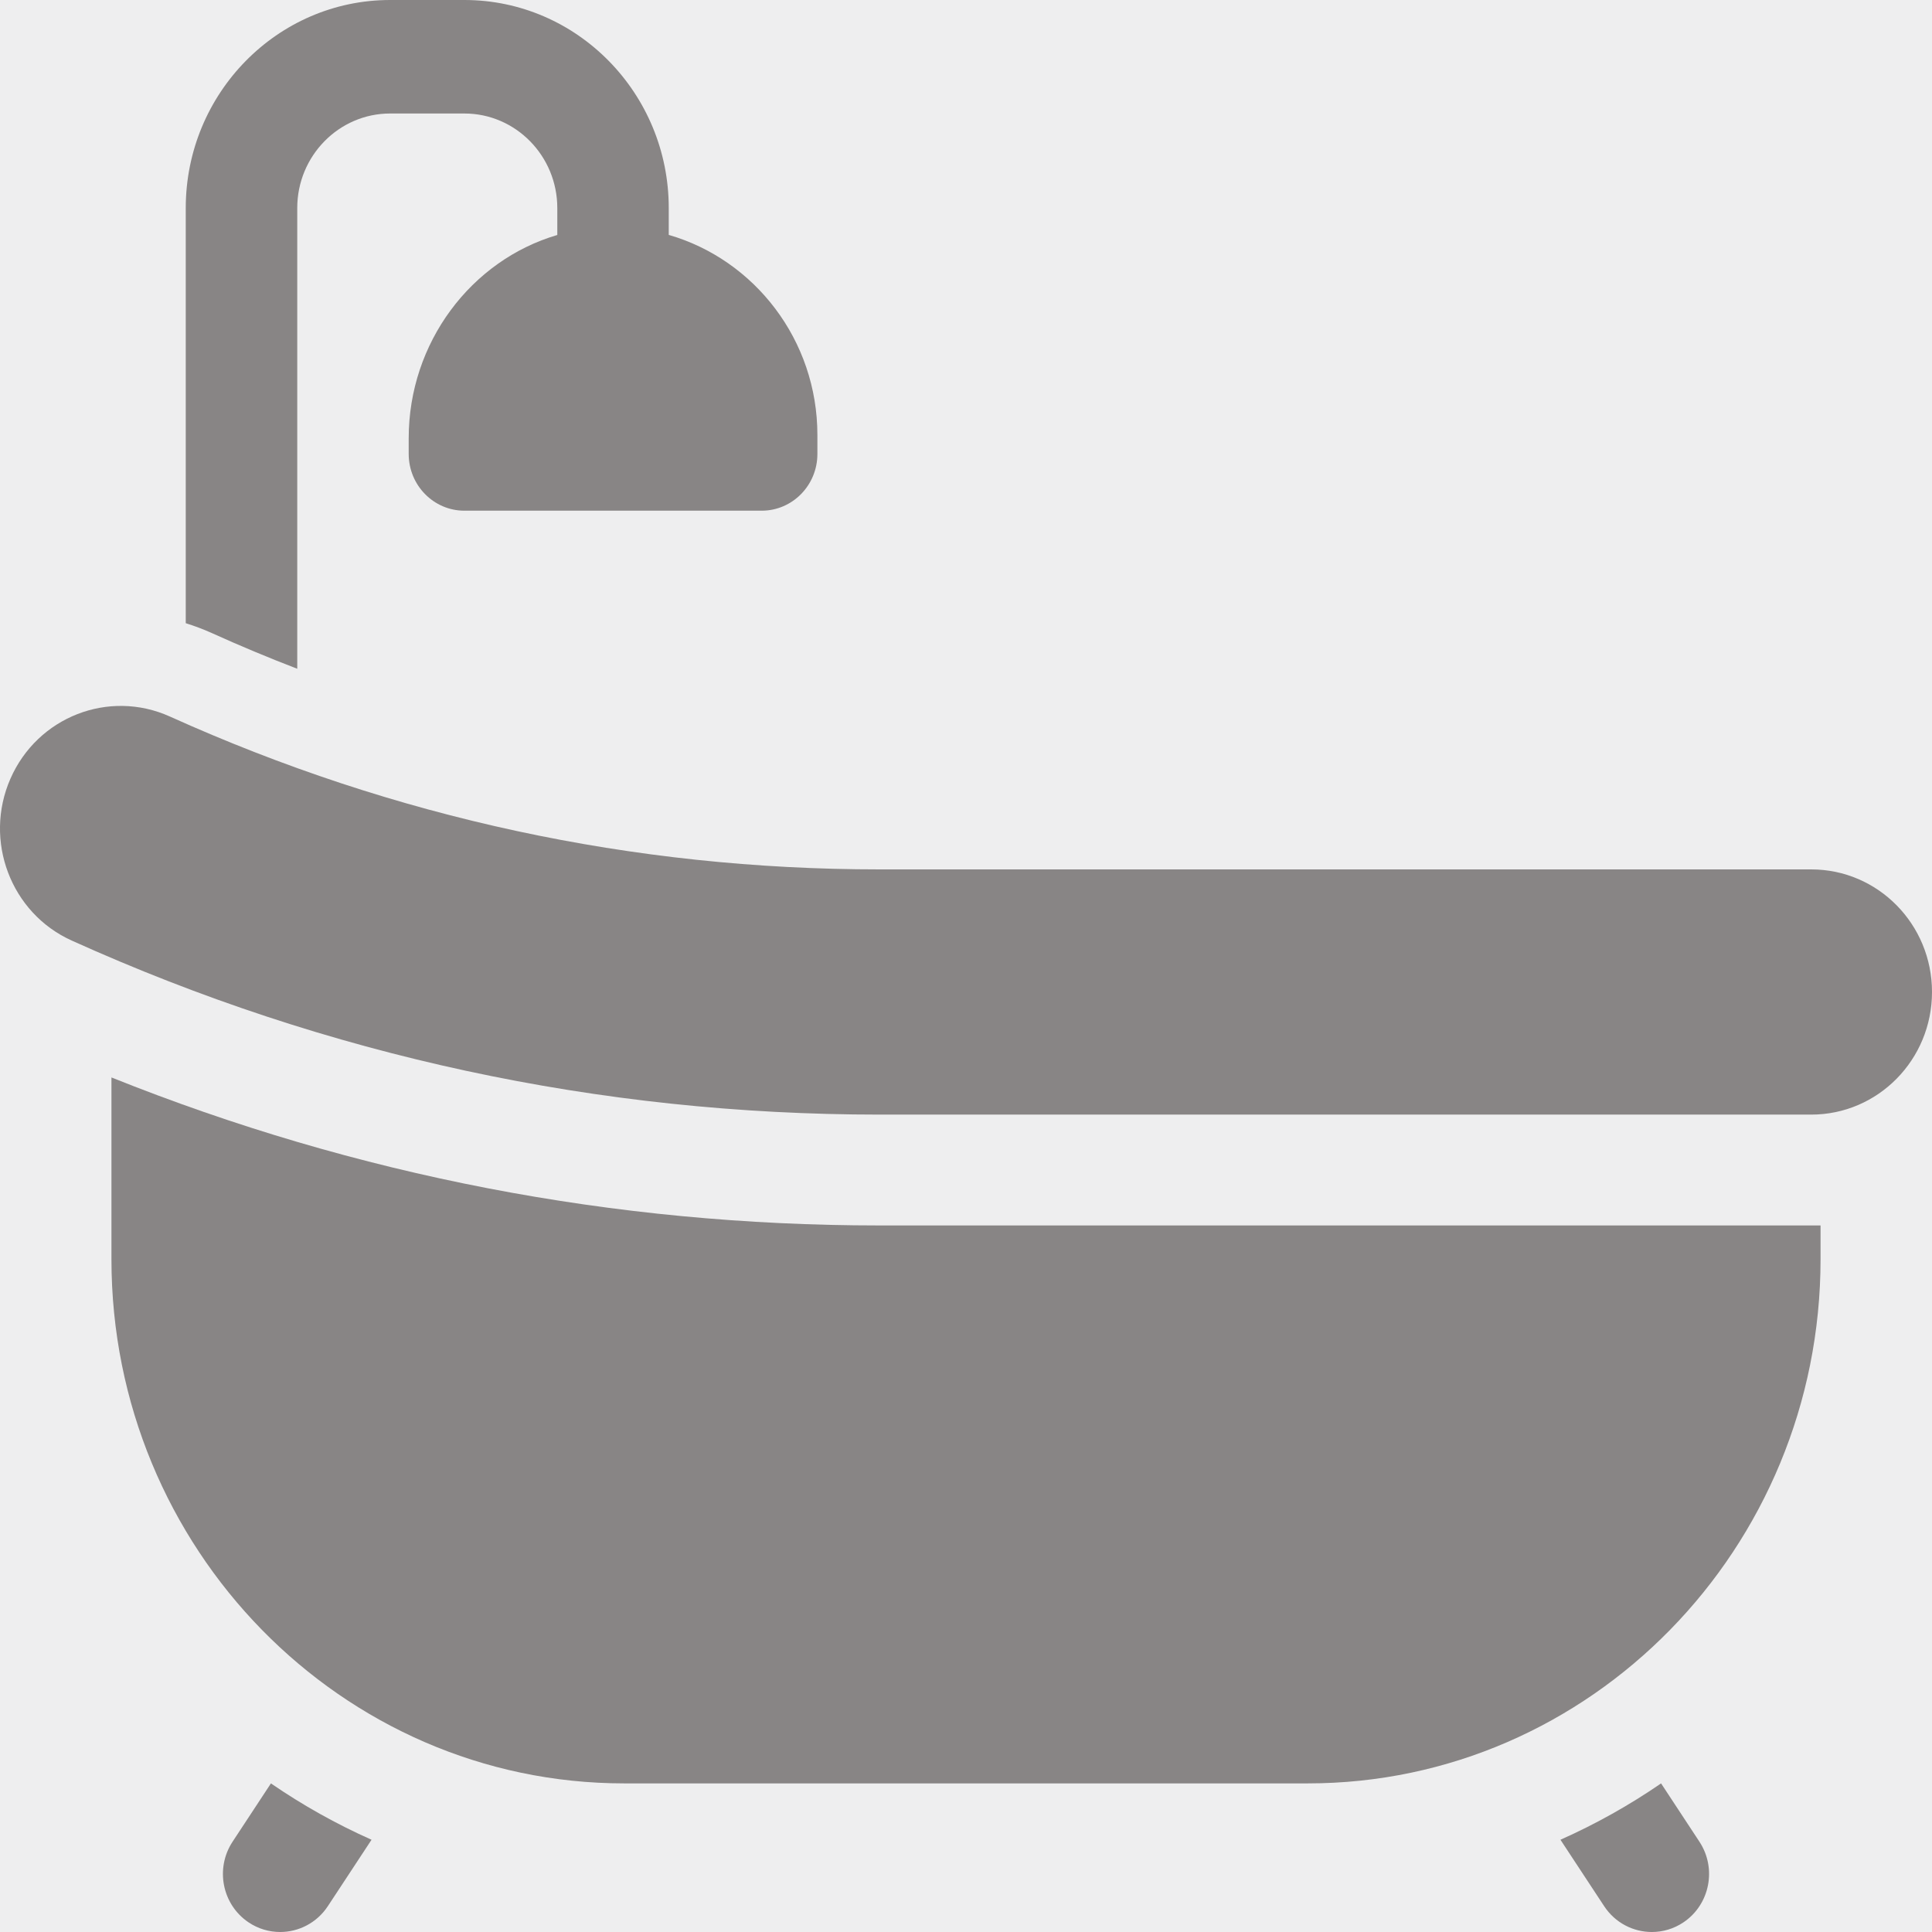
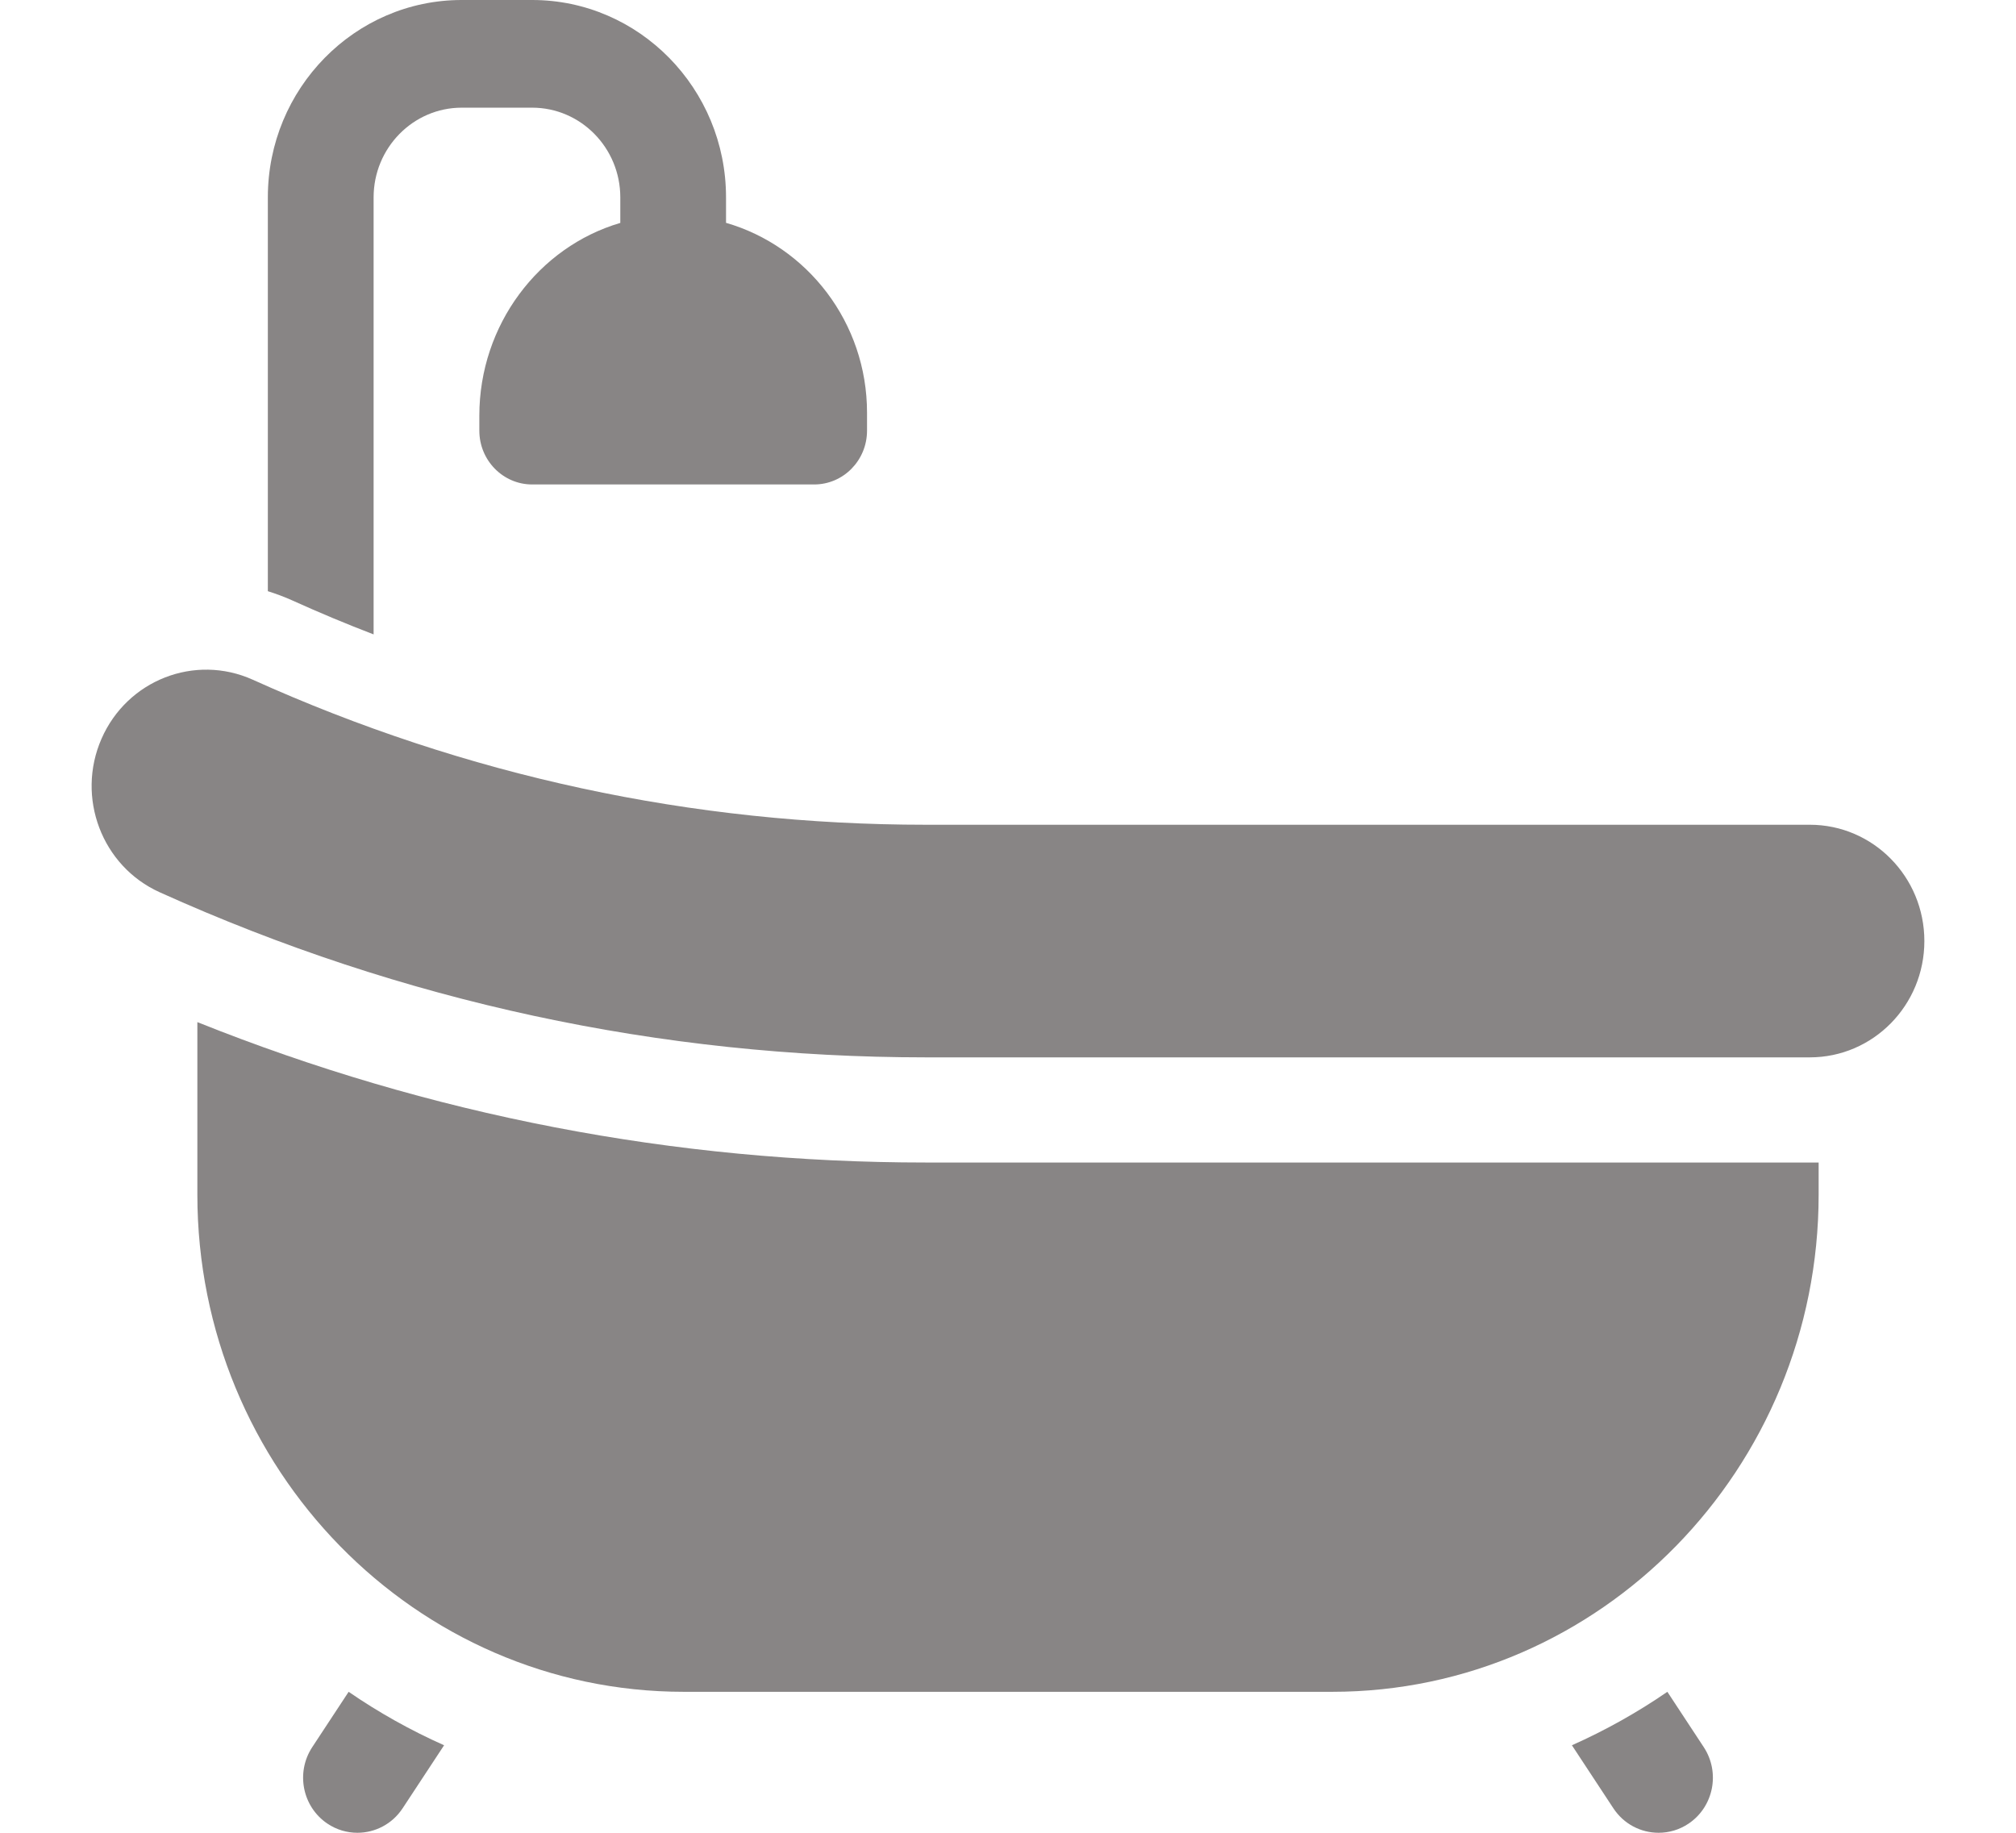
- <svg xmlns="http://www.w3.org/2000/svg" xmlns:xlink="http://www.w3.org/1999/xlink" width="48px" height="48px" viewBox="0 0 48 48" version="1.1">
+ <svg xmlns="http://www.w3.org/2000/svg" xmlns:xlink="http://www.w3.org/1999/xlink" width="22px" height="20px" viewBox="0 0 48 48" version="1.1">
  <defs>
    <path d="M17.28,0 L357.72,0 C367.263,3.21521447e-14 375,7.737 375,17.28 L375,1474.72 C375,1484.263 367.263,1492 357.72,1492 L17.28,1492 C7.737,1492 1.16873928e-15,1484.263 0,1474.72 L0,17.28 C-1.16873928e-15,7.737 7.737,-2.66686005e-14 17.28,0 Z" id="path-1" />
    <filter x="-6.4%" y="-1.6%" width="112.5%" height="103.2%" filterUnits="objectBoundingBox" id="filter-3">
      <feOffset dx="6" dy="6" in="SourceAlpha" result="shadowOffsetOuter1" />
      <feGaussianBlur stdDeviation="4.5" in="shadowOffsetOuter1" result="shadowBlurOuter1" />
      <feComposite in="shadowBlurOuter1" in2="SourceAlpha" operator="out" result="shadowBlurOuter1" />
      <feColorMatrix values="0 0 0 0 0   0 0 0 0 0   0 0 0 0 0  0 0 0 0.052 0" type="matrix" in="shadowBlurOuter1" result="shadowMatrixOuter1" />
      <feOffset dx="-6" dy="-6" in="SourceAlpha" result="shadowOffsetOuter2" />
      <feGaussianBlur stdDeviation="5" in="shadowOffsetOuter2" result="shadowBlurOuter2" />
      <feComposite in="shadowBlurOuter2" in2="SourceAlpha" operator="out" result="shadowBlurOuter2" />
      <feColorMatrix values="0 0 0 0 1   0 0 0 0 1   0 0 0 0 1  0 0 0 1 0" type="matrix" in="shadowBlurOuter2" result="shadowMatrixOuter2" />
      <feMerge>
        <feMergeNode in="shadowMatrixOuter1" />
        <feMergeNode in="shadowMatrixOuter2" />
      </feMerge>
    </filter>
    <rect id="path-4" x="0" y="0" width="156" height="104" rx="8" />
    <filter x="-7.1%" y="-10.6%" width="116.7%" height="125.0%" filterUnits="objectBoundingBox" id="filter-5">
      <feOffset dx="5" dy="5" in="SourceAlpha" result="shadowOffsetOuter1" />
      <feGaussianBlur stdDeviation="2.5" in="shadowOffsetOuter1" result="shadowBlurOuter1" />
      <feColorMatrix values="0 0 0 0 0.431   0 0 0 0 0.431   0 0 0 0 0.431  0 0 0 0.5 0" type="matrix" in="shadowBlurOuter1" result="shadowMatrixOuter1" />
      <feOffset dx="-1" dy="-1" in="SourceAlpha" result="shadowOffsetOuter2" />
      <feGaussianBlur stdDeviation="2.5" in="shadowOffsetOuter2" result="shadowBlurOuter2" />
      <feColorMatrix values="0 0 0 0 1   0 0 0 0 1   0 0 0 0 1  0 0 0 1 0" type="matrix" in="shadowBlurOuter2" result="shadowMatrixOuter2" />
      <feMerge>
        <feMergeNode in="shadowMatrixOuter1" />
        <feMergeNode in="shadowMatrixOuter2" />
      </feMerge>
    </filter>
  </defs>
  <g id="All-Pages" stroke="none" stroke-width="1" fill="none" fill-rule="evenodd">
    <g id="Step-3" transform="translate(-244, -990)">
      <g id="Nav-Bar">
        <mask id="mask-2" fill="white">
          <use xlink:href="#path-1" />
        </mask>
        <g id="Mask-Copy">
          <use fill="black" fill-opacity="1" filter="url(#filter-3)" xlink:href="#path-1" />
          <path stroke="#FFFFFF" stroke-width="1" d="M357.72,0.5 C362.354,0.5 366.549,2.378 369.585,5.415 C372.622,8.451 374.5,12.646 374.5,17.28 L374.5,17.28 L374.5,1474.72 C374.5,1479.354 372.622,1483.549 369.585,1486.585 C366.549,1489.622 362.354,1491.5 357.72,1491.5 L357.72,1491.5 L17.28,1491.5 C12.646,1491.5 8.451,1489.622 5.415,1486.585 C2.378,1483.549 0.5,1479.354 0.5,1474.72 L0.5,1474.72 L0.5,17.28 C0.5,12.646 2.378,8.451 5.415,5.415 C8.451,2.378 12.646,0.5 17.28,0.5 L17.28,0.5 Z" stroke-linejoin="square" fill="#F5F5F5" fill-rule="evenodd" />
        </g>
      </g>
      <g id="Group-8" transform="translate(16, 931)" fill-rule="nonzero">
        <g id="Group-7" transform="translate(174, 39)">
          <g id="Rectangle">
            <use fill="black" fill-opacity="1" filter="url(#filter-5)" xlink:href="#path-4" />
-             <use fill="#EEEEEF" xlink:href="#path-4" />
+             <use fill="white" xlink:href="#path-4" />
          </g>
          <g id="bath-tub" transform="translate(54, 20)" fill="#888585">
            <path d="M5.778,45.757 C5.342,46.42 5.518,47.316 6.172,47.758 C6.415,47.922 6.689,48 6.961,48 C7.42,48 7.872,47.774 8.146,47.357 L9.231,45.708 C8.353,45.317 7.516,44.848 6.731,44.308 L5.778,45.757 Z" id="Path" />
            <path d="M41.269,44.308 C40.484,44.848 39.647,45.317 38.769,45.708 L39.854,47.357 C40.128,47.774 40.579,48 41.039,48 C41.311,48 41.585,47.922 41.828,47.758 C42.482,47.316 42.658,46.42 42.222,45.757 L41.269,44.308 Z" id="Path" />
            <path d="M2.769,26.769 L2.769,31.288 C2.769,38.467 8.484,44.308 15.508,44.308 L32.492,44.308 C39.516,44.308 45.231,38.467 45.231,31.288 L45.231,30.446 L21.843,30.446 C15.263,30.446 8.858,29.209 2.769,26.769 Z" id="Path" />
            <path d="M7.385,16.615 L7.385,5.169 C7.385,3.874 8.42,2.82 9.692,2.82 L11.538,2.82 C12.811,2.82 13.846,3.874 13.846,5.169 L13.846,5.838 C11.706,6.466 10.154,8.511 10.154,10.887 L10.154,11.278 C10.154,12.057 10.774,12.688 11.538,12.688 L18.923,12.688 C19.688,12.688 20.308,12.057 20.308,11.278 L20.308,10.808 C20.308,8.447 18.744,6.451 16.615,5.836 L16.615,5.169 C16.615,2.319 14.338,0 11.538,0 L9.692,0 C6.893,0 4.615,2.319 4.615,5.169 L4.615,15.483 C4.833,15.552 5.049,15.632 5.26,15.727 C5.962,16.045 6.671,16.341 7.385,16.615 Z" id="Path" />
            <path d="M45,21.6 L21.849,21.6 C15.735,21.6 9.804,20.322 4.219,17.801 C2.703,17.119 0.932,17.81 0.259,19.347 C-0.414,20.884 0.268,22.685 1.782,23.368 C8.139,26.238 14.89,27.692 21.849,27.692 L45,27.692 C46.657,27.692 48,26.329 48,24.646 C48,22.963 46.657,21.6 45,21.6 L45,21.6 Z" id="Path" />
          </g>
        </g>
      </g>
    </g>
  </g>
</svg>
